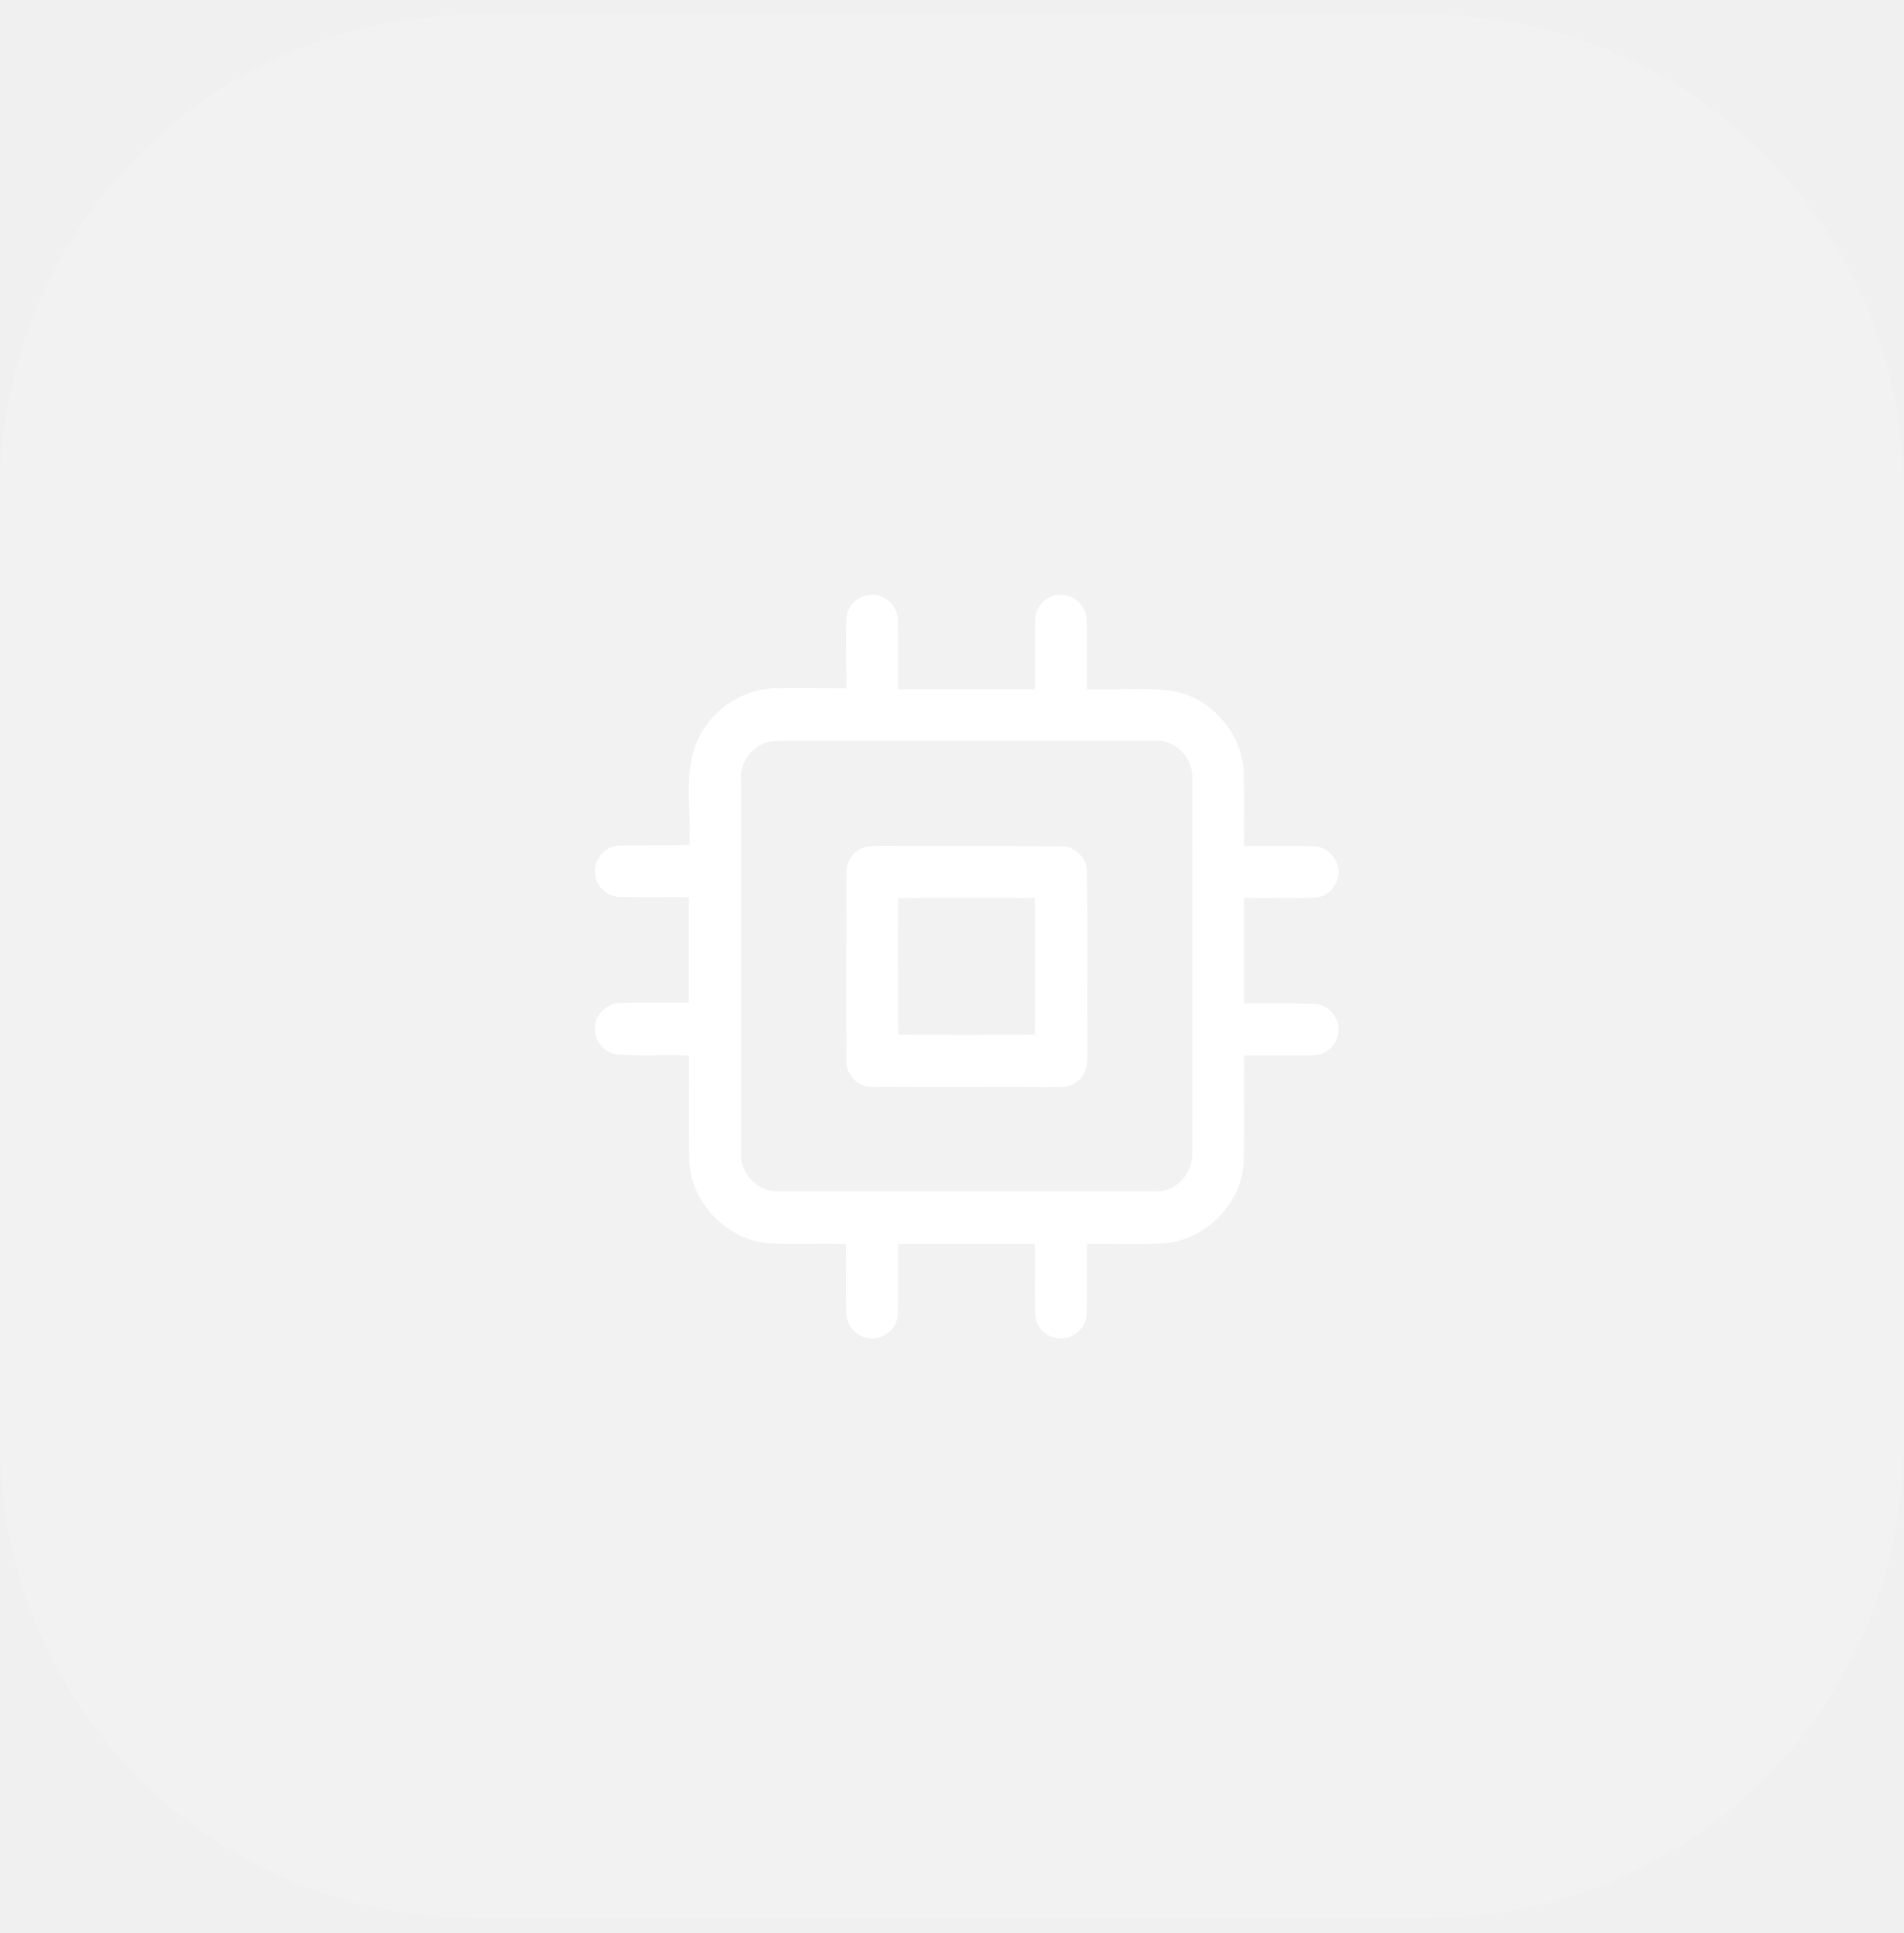
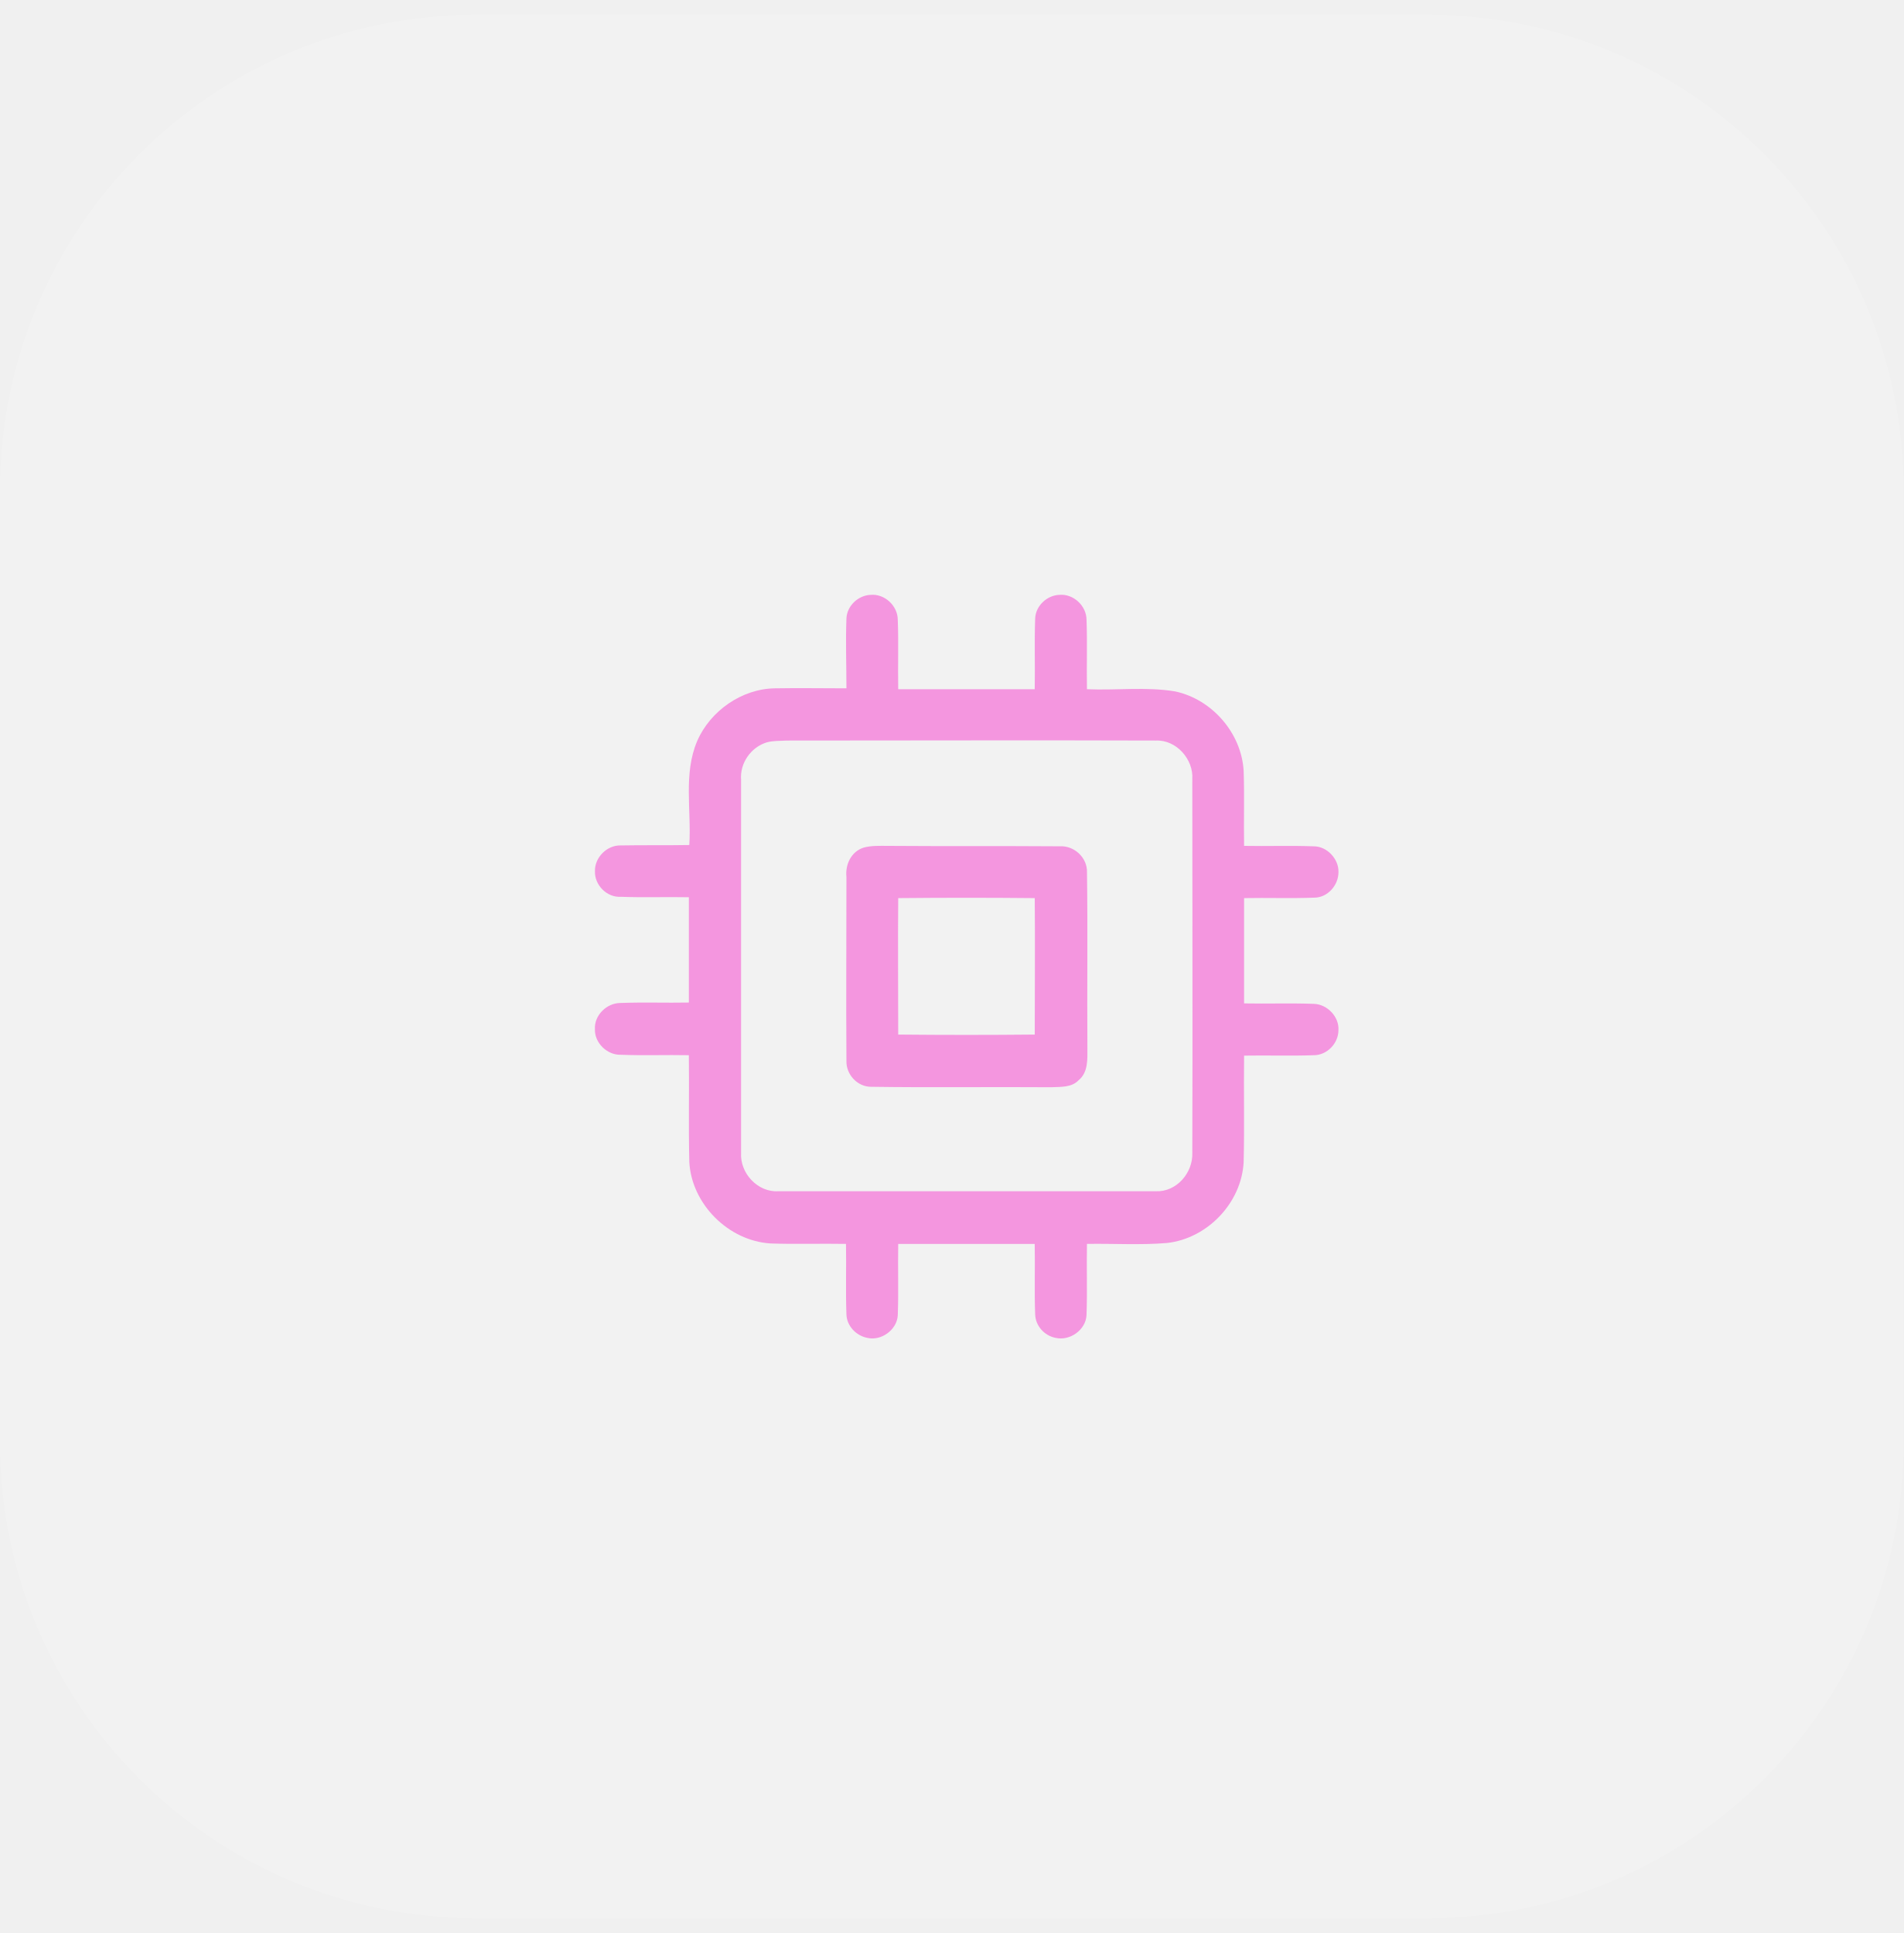
<svg xmlns="http://www.w3.org/2000/svg" width="64" height="65" viewBox="0 0 64 65" fill="none">
  <path d="M0 16.5C0 7.663 7.163 0.5 16 0.5H48C56.837 0.5 64 7.663 64 16.5V48.5C64 57.337 56.837 64.5 48 64.5H16C7.163 64.5 0 57.337 0 48.5V16.5Z" fill="white" fill-opacity="0.15" />
-   <path d="M28.457 20.8C28.472 20.372 28.855 20.018 29.269 20.003C29.741 19.959 30.183 20.372 30.183 20.844C30.213 21.626 30.183 22.394 30.198 23.176H34.787C34.802 22.379 34.773 21.597 34.802 20.8C34.817 20.372 35.2 20.018 35.614 20.003C36.086 19.959 36.529 20.372 36.529 20.844C36.558 21.626 36.529 22.394 36.543 23.176C37.532 23.22 38.535 23.087 39.509 23.25C40.749 23.515 41.738 24.651 41.811 25.92C41.841 26.762 41.811 27.603 41.826 28.444C42.608 28.459 43.39 28.429 44.172 28.459C44.615 28.459 45.014 28.886 44.999 29.329C44.999 29.772 44.63 30.185 44.187 30.185C43.405 30.214 42.608 30.185 41.826 30.2V33.741C42.608 33.756 43.39 33.727 44.172 33.756C44.63 33.771 45.028 34.199 44.998 34.642C44.998 35.084 44.615 35.483 44.172 35.483C43.39 35.512 42.608 35.483 41.826 35.497C41.811 36.693 41.841 37.888 41.811 39.083C41.737 40.455 40.586 41.651 39.229 41.798C38.328 41.872 37.443 41.813 36.543 41.828C36.528 42.625 36.558 43.421 36.528 44.233C36.499 44.72 35.968 45.104 35.481 44.986C35.112 44.912 34.817 44.587 34.802 44.204C34.772 43.422 34.802 42.625 34.787 41.828H30.198C30.183 42.625 30.213 43.422 30.183 44.233C30.154 44.72 29.622 45.104 29.15 44.986C28.781 44.912 28.471 44.587 28.457 44.204C28.427 43.407 28.457 42.625 28.442 41.828C27.601 41.813 26.745 41.843 25.904 41.813C24.487 41.725 23.248 40.485 23.174 39.069C23.145 37.873 23.174 36.678 23.159 35.483C22.392 35.468 21.625 35.498 20.872 35.468C20.415 35.483 19.987 35.07 20.001 34.612C19.972 34.14 20.4 33.727 20.857 33.727C21.625 33.697 22.392 33.727 23.159 33.712V30.171C22.392 30.156 21.625 30.185 20.872 30.156C20.4 30.185 19.987 29.757 20.002 29.3C19.987 28.842 20.4 28.415 20.872 28.429C21.64 28.415 22.407 28.429 23.174 28.415C23.248 27.249 22.968 26.024 23.44 24.917C23.882 23.899 24.945 23.161 26.052 23.146C26.848 23.132 27.66 23.146 28.457 23.146C28.457 22.379 28.427 21.582 28.457 20.8M25.786 24.961C25.24 25.124 24.871 25.67 24.915 26.216V38.758C24.871 39.452 25.476 40.101 26.17 40.057H38.86C39.553 40.087 40.114 39.437 40.085 38.758C40.099 34.568 40.085 30.392 40.085 26.201C40.129 25.537 39.553 24.873 38.86 24.902C34.728 24.888 30.597 24.902 26.45 24.902C26.229 24.917 26.007 24.902 25.786 24.961L25.786 24.961Z" fill="white" />
-   <path d="M29.033 28.503C29.299 28.429 29.579 28.444 29.859 28.444C31.777 28.458 33.696 28.444 35.629 28.458C36.116 28.429 36.558 28.842 36.544 29.329C36.573 31.306 36.544 33.269 36.558 35.246C36.558 35.615 36.588 36.058 36.263 36.324C36.027 36.574 35.658 36.545 35.334 36.56C33.312 36.545 31.29 36.575 29.284 36.545C28.826 36.545 28.443 36.132 28.457 35.674C28.443 33.608 28.457 31.543 28.457 29.491C28.413 29.063 28.62 28.636 29.033 28.503M30.198 30.2C30.184 31.72 30.198 33.254 30.198 34.789C31.733 34.804 33.253 34.804 34.788 34.789C34.788 33.254 34.802 31.734 34.788 30.2C33.253 30.185 31.733 30.185 30.198 30.2Z" fill="white" />
+   <path d="M28.457 20.8C28.472 20.372 28.855 20.018 29.269 20.003C29.741 19.959 30.183 20.372 30.183 20.844C30.213 21.626 30.183 22.394 30.198 23.176H34.787C34.802 22.379 34.773 21.597 34.802 20.8C34.817 20.372 35.2 20.018 35.614 20.003C36.086 19.959 36.529 20.372 36.529 20.844C36.558 21.626 36.529 22.394 36.543 23.176C37.532 23.22 38.535 23.087 39.509 23.25C40.749 23.515 41.738 24.651 41.811 25.92C41.841 26.762 41.811 27.603 41.826 28.444C42.608 28.459 43.39 28.429 44.172 28.459C44.615 28.459 45.014 28.886 44.999 29.329C44.999 29.772 44.63 30.185 44.187 30.185C43.405 30.214 42.608 30.185 41.826 30.2V33.741C42.608 33.756 43.39 33.727 44.172 33.756C44.63 33.771 45.028 34.199 44.998 34.642C44.998 35.084 44.615 35.483 44.172 35.483C43.39 35.512 42.608 35.483 41.826 35.497C41.811 36.693 41.841 37.888 41.811 39.083C41.737 40.455 40.586 41.651 39.229 41.798C38.328 41.872 37.443 41.813 36.543 41.828C36.528 42.625 36.558 43.421 36.528 44.233C36.499 44.72 35.968 45.104 35.481 44.986C35.112 44.912 34.817 44.587 34.802 44.204C34.772 43.422 34.802 42.625 34.787 41.828H30.198C30.183 42.625 30.213 43.422 30.183 44.233C30.154 44.72 29.622 45.104 29.15 44.986C28.781 44.912 28.471 44.587 28.457 44.204C28.427 43.407 28.457 42.625 28.442 41.828C27.601 41.813 26.745 41.843 25.904 41.813C24.487 41.725 23.248 40.485 23.174 39.069C23.145 37.873 23.174 36.678 23.159 35.483C22.392 35.468 21.625 35.498 20.872 35.468C20.415 35.483 19.987 35.07 20.001 34.612C19.972 34.14 20.4 33.727 20.857 33.727C21.625 33.697 22.392 33.727 23.159 33.712V30.171C22.392 30.156 21.625 30.185 20.872 30.156C20.4 30.185 19.987 29.757 20.002 29.3C19.987 28.842 20.4 28.415 20.872 28.429C21.64 28.415 22.407 28.429 23.174 28.415C23.248 27.249 22.968 26.024 23.44 24.917C23.882 23.899 24.945 23.161 26.052 23.146C26.848 23.132 27.66 23.146 28.457 23.146C28.457 22.379 28.427 21.582 28.457 20.8M25.786 24.961C25.24 25.124 24.871 25.67 24.915 26.216V38.758C24.871 39.452 25.476 40.101 26.17 40.057H38.86C39.553 40.087 40.114 39.437 40.085 38.758C40.099 34.568 40.085 30.392 40.085 26.201C40.129 25.537 39.553 24.873 38.86 24.902C34.728 24.888 30.597 24.902 26.45 24.902C26.229 24.917 26.007 24.902 25.786 24.961L25.786 24.961Z" fill="#F496DF" />
+   <path d="M29.033 28.503C29.299 28.429 29.579 28.444 29.859 28.444C31.777 28.458 33.696 28.444 35.629 28.458C36.116 28.429 36.558 28.842 36.544 29.329C36.573 31.306 36.544 33.269 36.558 35.246C36.558 35.615 36.588 36.058 36.263 36.324C36.027 36.574 35.658 36.545 35.334 36.56C33.312 36.545 31.29 36.575 29.284 36.545C28.826 36.545 28.443 36.132 28.457 35.674C28.443 33.608 28.457 31.543 28.457 29.491C28.413 29.063 28.62 28.636 29.033 28.503M30.198 30.2C30.184 31.72 30.198 33.254 30.198 34.789C31.733 34.804 33.253 34.804 34.788 34.789C34.788 33.254 34.802 31.734 34.788 30.2C33.253 30.185 31.733 30.185 30.198 30.2Z" fill="#F496DF" />
</svg>
